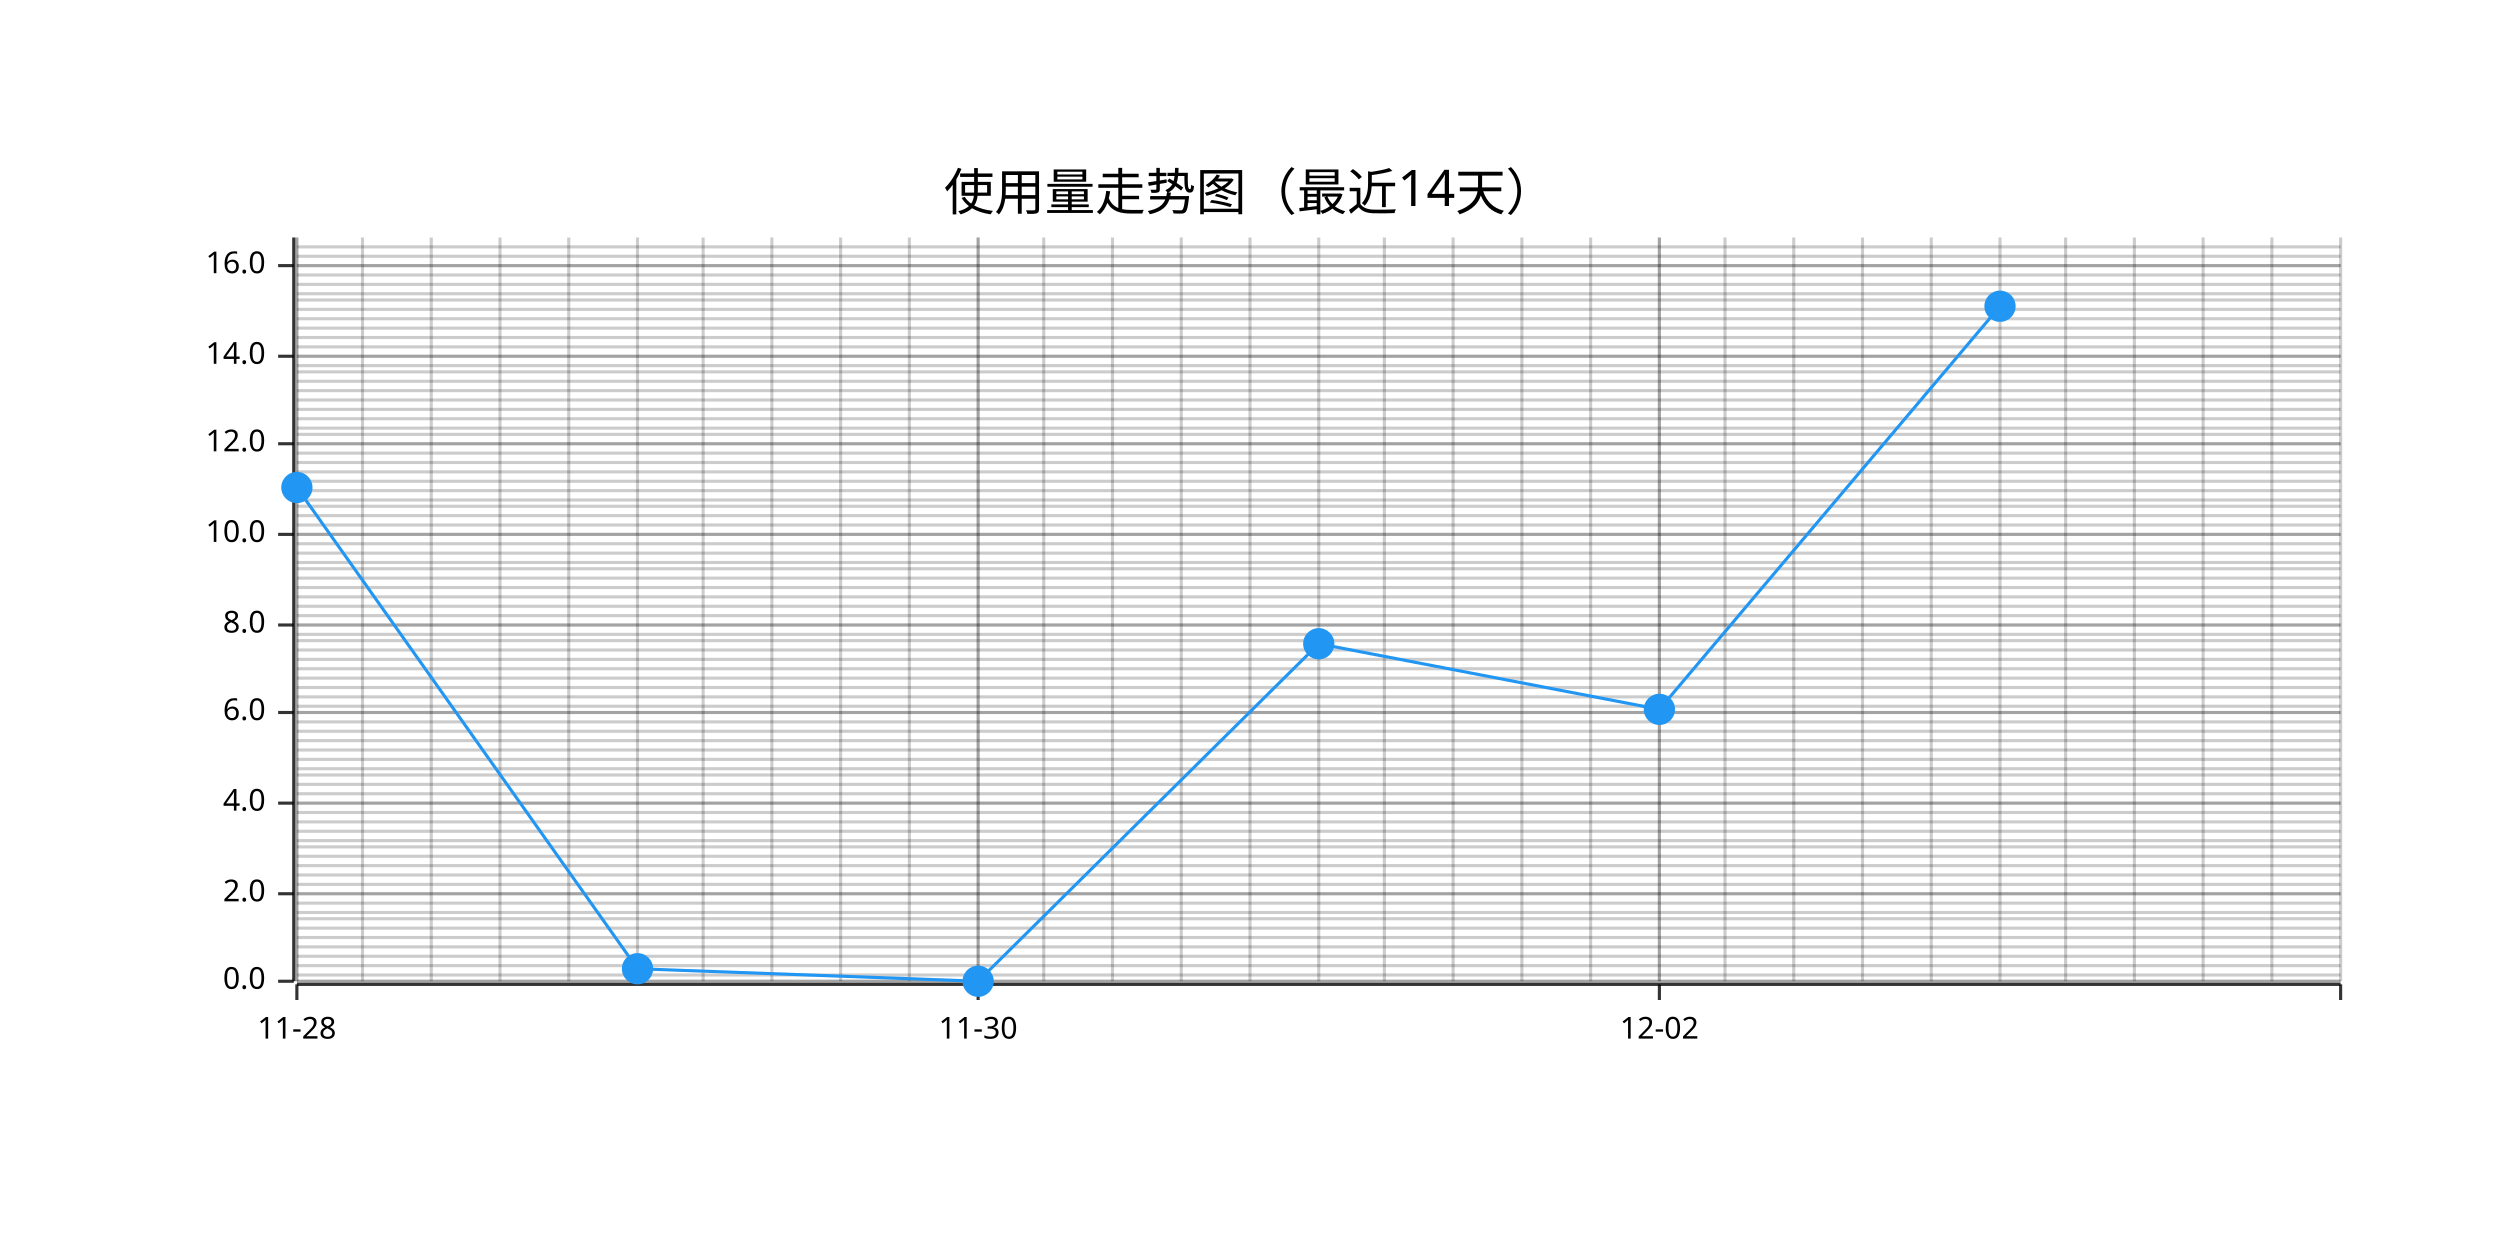
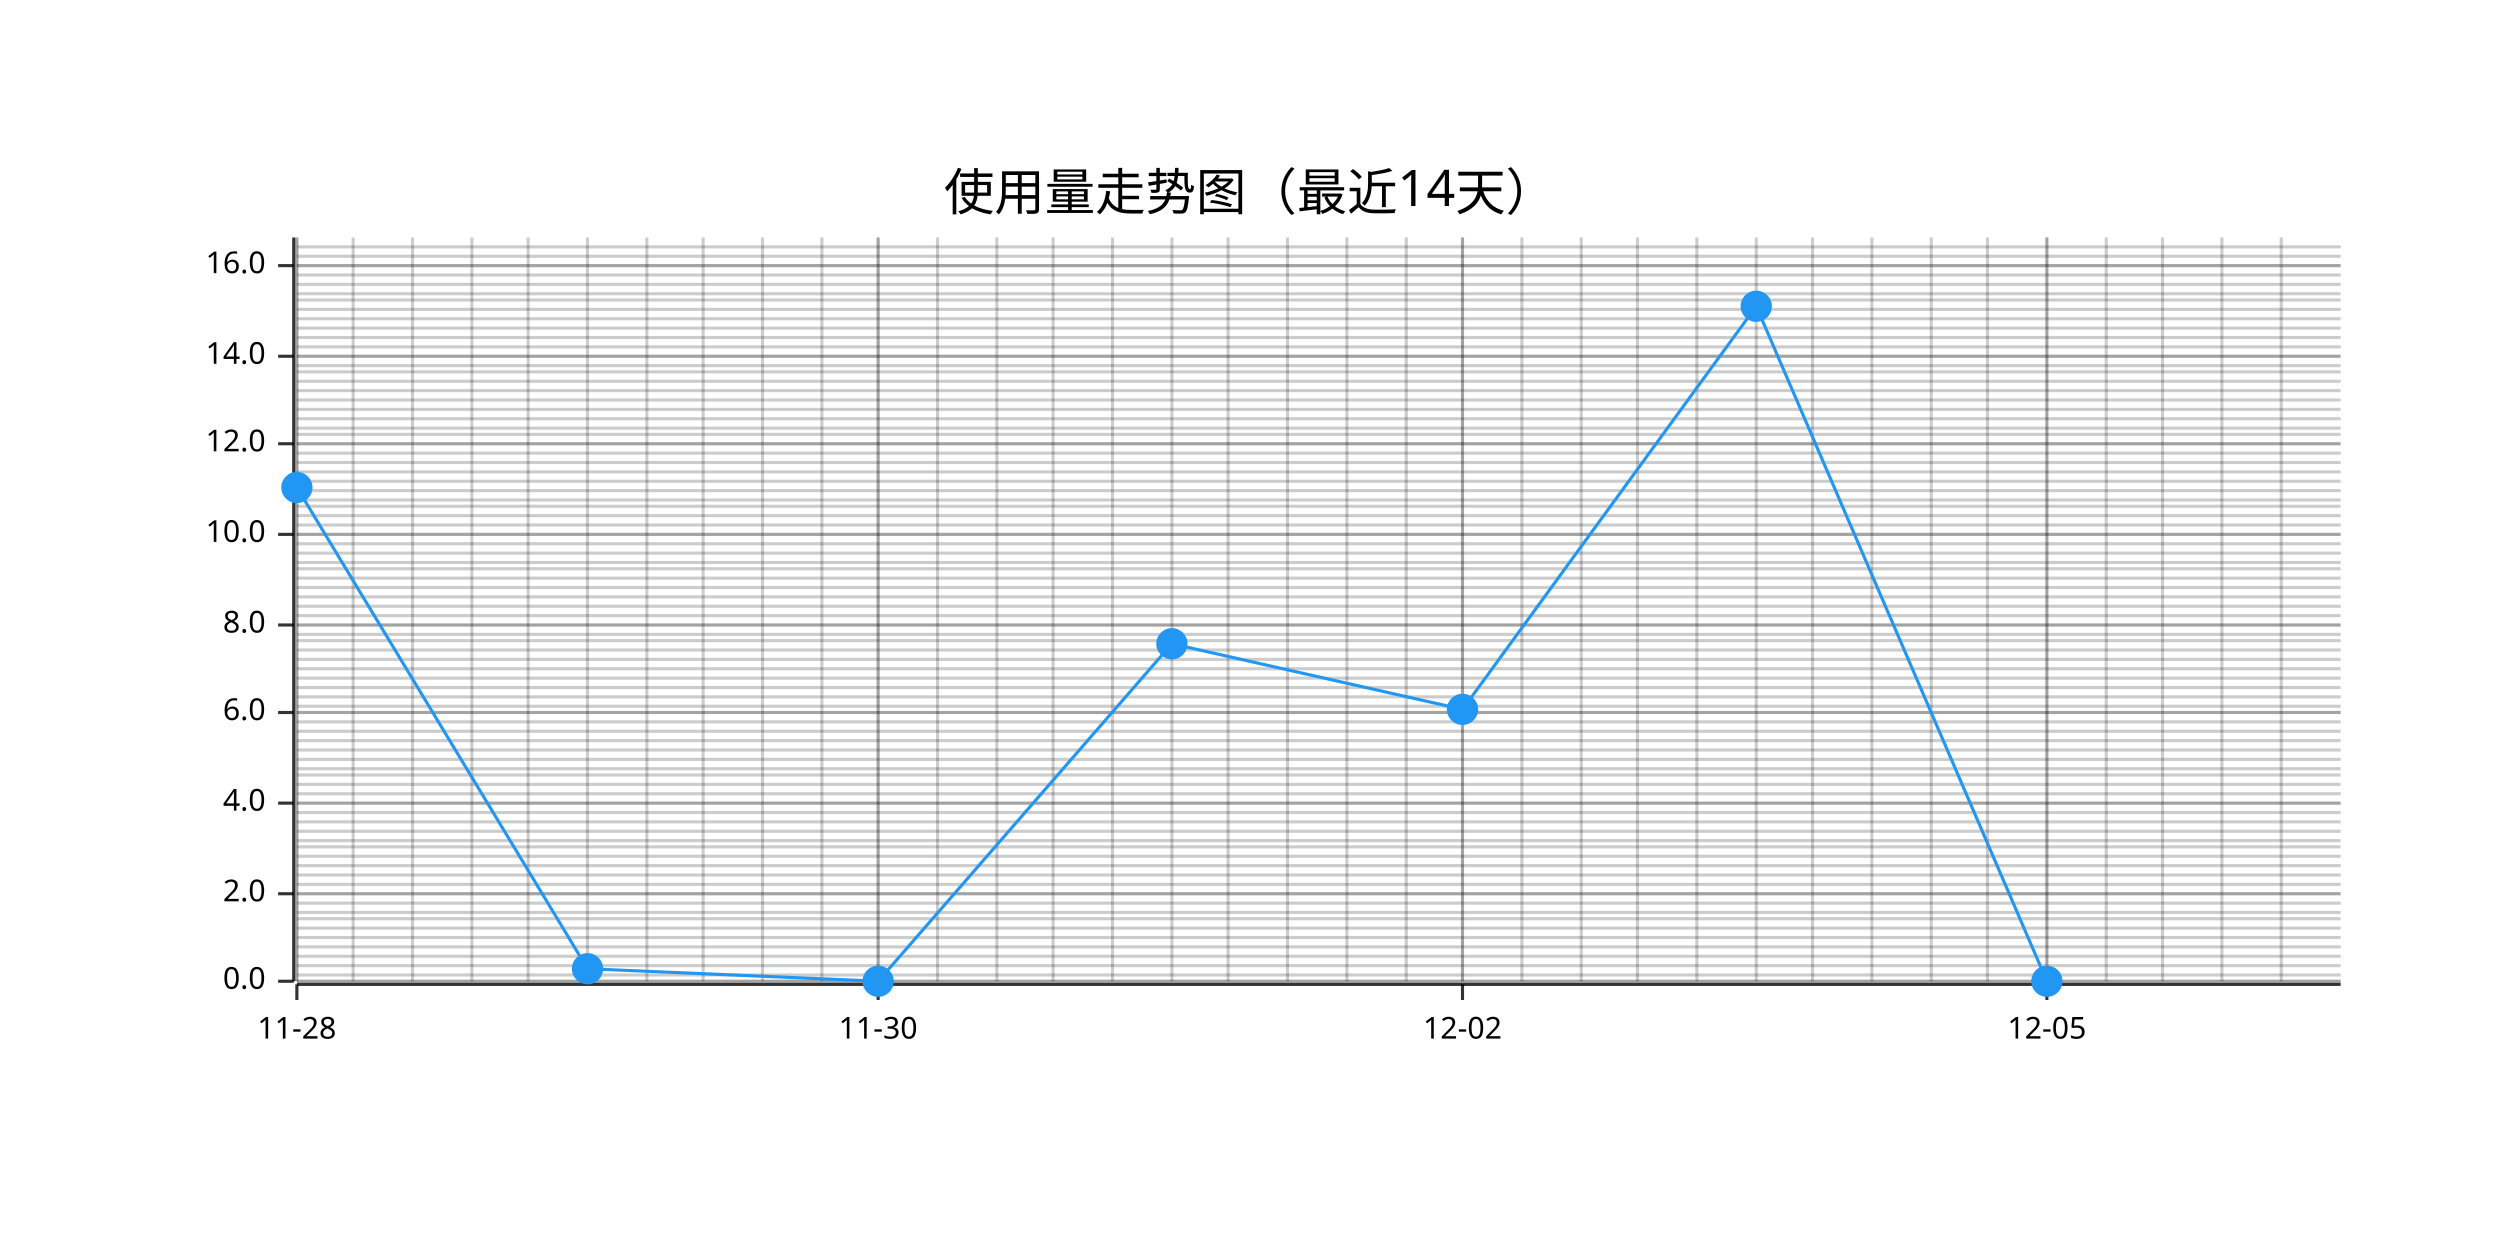
<svg xmlns="http://www.w3.org/2000/svg" width="800" height="400" viewBox="0 0 800 400">
  <rect x="0" y="0" width="800" height="400" opacity="1" fill="#FFFFFF" stroke="none" />
  <text x="400" y="55" dy="0.76em" text-anchor="middle" font-family="sans-serif" font-size="16.129" opacity="1" fill="#000000">
使用量走势图（最近14天）
</text>
  <line opacity="0.2" stroke="#000000" stroke-width="1" x1="95" y1="314" x2="95" y2="76" />
-   <line opacity="0.2" stroke="#000000" stroke-width="1" x1="116" y1="314" x2="116" y2="76" />
-   <line opacity="0.2" stroke="#000000" stroke-width="1" x1="138" y1="314" x2="138" y2="76" />
-   <line opacity="0.2" stroke="#000000" stroke-width="1" x1="160" y1="314" x2="160" y2="76" />
-   <line opacity="0.2" stroke="#000000" stroke-width="1" x1="182" y1="314" x2="182" y2="76" />
-   <line opacity="0.2" stroke="#000000" stroke-width="1" x1="204" y1="314" x2="204" y2="76" />
+   <line opacity="0.2" stroke="#000000" stroke-width="1" x1="113" y1="314" x2="113" y2="76" />
+   <line opacity="0.2" stroke="#000000" stroke-width="1" x1="132" y1="314" x2="132" y2="76" />
+   <line opacity="0.2" stroke="#000000" stroke-width="1" x1="151" y1="314" x2="151" y2="76" />
+   <line opacity="0.2" stroke="#000000" stroke-width="1" x1="169" y1="314" x2="169" y2="76" />
+   <line opacity="0.2" stroke="#000000" stroke-width="1" x1="188" y1="314" x2="188" y2="76" />
+   <line opacity="0.2" stroke="#000000" stroke-width="1" x1="207" y1="314" x2="207" y2="76" />
  <line opacity="0.2" stroke="#000000" stroke-width="1" x1="225" y1="314" x2="225" y2="76" />
-   <line opacity="0.2" stroke="#000000" stroke-width="1" x1="247" y1="314" x2="247" y2="76" />
-   <line opacity="0.2" stroke="#000000" stroke-width="1" x1="269" y1="314" x2="269" y2="76" />
-   <line opacity="0.2" stroke="#000000" stroke-width="1" x1="291" y1="314" x2="291" y2="76" />
-   <line opacity="0.2" stroke="#000000" stroke-width="1" x1="313" y1="314" x2="313" y2="76" />
-   <line opacity="0.2" stroke="#000000" stroke-width="1" x1="334" y1="314" x2="334" y2="76" />
+   <line opacity="0.2" stroke="#000000" stroke-width="1" x1="244" y1="314" x2="244" y2="76" />
+   <line opacity="0.2" stroke="#000000" stroke-width="1" x1="263" y1="314" x2="263" y2="76" />
+   <line opacity="0.2" stroke="#000000" stroke-width="1" x1="281" y1="314" x2="281" y2="76" />
+   <line opacity="0.2" stroke="#000000" stroke-width="1" x1="300" y1="314" x2="300" y2="76" />
+   <line opacity="0.2" stroke="#000000" stroke-width="1" x1="319" y1="314" x2="319" y2="76" />
+   <line opacity="0.2" stroke="#000000" stroke-width="1" x1="337" y1="314" x2="337" y2="76" />
  <line opacity="0.2" stroke="#000000" stroke-width="1" x1="356" y1="314" x2="356" y2="76" />
-   <line opacity="0.2" stroke="#000000" stroke-width="1" x1="378" y1="314" x2="378" y2="76" />
-   <line opacity="0.2" stroke="#000000" stroke-width="1" x1="400" y1="314" x2="400" y2="76" />
-   <line opacity="0.2" stroke="#000000" stroke-width="1" x1="422" y1="314" x2="422" y2="76" />
-   <line opacity="0.2" stroke="#000000" stroke-width="1" x1="443" y1="314" x2="443" y2="76" />
-   <line opacity="0.2" stroke="#000000" stroke-width="1" x1="465" y1="314" x2="465" y2="76" />
+   <line opacity="0.2" stroke="#000000" stroke-width="1" x1="375" y1="314" x2="375" y2="76" />
+   <line opacity="0.2" stroke="#000000" stroke-width="1" x1="393" y1="314" x2="393" y2="76" />
+   <line opacity="0.2" stroke="#000000" stroke-width="1" x1="412" y1="314" x2="412" y2="76" />
+   <line opacity="0.2" stroke="#000000" stroke-width="1" x1="431" y1="314" x2="431" y2="76" />
+   <line opacity="0.2" stroke="#000000" stroke-width="1" x1="450" y1="314" x2="450" y2="76" />
+   <line opacity="0.2" stroke="#000000" stroke-width="1" x1="468" y1="314" x2="468" y2="76" />
  <line opacity="0.2" stroke="#000000" stroke-width="1" x1="487" y1="314" x2="487" y2="76" />
-   <line opacity="0.2" stroke="#000000" stroke-width="1" x1="509" y1="314" x2="509" y2="76" />
-   <line opacity="0.2" stroke="#000000" stroke-width="1" x1="531" y1="314" x2="531" y2="76" />
-   <line opacity="0.2" stroke="#000000" stroke-width="1" x1="552" y1="314" x2="552" y2="76" />
-   <line opacity="0.2" stroke="#000000" stroke-width="1" x1="574" y1="314" x2="574" y2="76" />
-   <line opacity="0.2" stroke="#000000" stroke-width="1" x1="596" y1="314" x2="596" y2="76" />
+   <line opacity="0.2" stroke="#000000" stroke-width="1" x1="506" y1="314" x2="506" y2="76" />
+   <line opacity="0.2" stroke="#000000" stroke-width="1" x1="524" y1="314" x2="524" y2="76" />
+   <line opacity="0.2" stroke="#000000" stroke-width="1" x1="543" y1="314" x2="543" y2="76" />
+   <line opacity="0.2" stroke="#000000" stroke-width="1" x1="562" y1="314" x2="562" y2="76" />
+   <line opacity="0.2" stroke="#000000" stroke-width="1" x1="580" y1="314" x2="580" y2="76" />
+   <line opacity="0.2" stroke="#000000" stroke-width="1" x1="599" y1="314" x2="599" y2="76" />
  <line opacity="0.2" stroke="#000000" stroke-width="1" x1="618" y1="314" x2="618" y2="76" />
-   <line opacity="0.2" stroke="#000000" stroke-width="1" x1="640" y1="314" x2="640" y2="76" />
-   <line opacity="0.2" stroke="#000000" stroke-width="1" x1="661" y1="314" x2="661" y2="76" />
-   <line opacity="0.2" stroke="#000000" stroke-width="1" x1="683" y1="314" x2="683" y2="76" />
-   <line opacity="0.2" stroke="#000000" stroke-width="1" x1="705" y1="314" x2="705" y2="76" />
-   <line opacity="0.2" stroke="#000000" stroke-width="1" x1="727" y1="314" x2="727" y2="76" />
+   <line opacity="0.2" stroke="#000000" stroke-width="1" x1="636" y1="314" x2="636" y2="76" />
+   <line opacity="0.2" stroke="#000000" stroke-width="1" x1="655" y1="314" x2="655" y2="76" />
+   <line opacity="0.2" stroke="#000000" stroke-width="1" x1="674" y1="314" x2="674" y2="76" />
+   <line opacity="0.2" stroke="#000000" stroke-width="1" x1="692" y1="314" x2="692" y2="76" />
+   <line opacity="0.2" stroke="#000000" stroke-width="1" x1="711" y1="314" x2="711" y2="76" />
+   <line opacity="0.2" stroke="#000000" stroke-width="1" x1="730" y1="314" x2="730" y2="76" />
  <line opacity="0.2" stroke="#000000" stroke-width="1" x1="95" y1="314" x2="749" y2="314" />
  <line opacity="0.2" stroke="#000000" stroke-width="1" x1="95" y1="312" x2="749" y2="312" />
  <line opacity="0.2" stroke="#000000" stroke-width="1" x1="95" y1="309" x2="749" y2="309" />
  <line opacity="0.2" stroke="#000000" stroke-width="1" x1="95" y1="306" x2="749" y2="306" />
  <line opacity="0.2" stroke="#000000" stroke-width="1" x1="95" y1="303" x2="749" y2="303" />
  <line opacity="0.2" stroke="#000000" stroke-width="1" x1="95" y1="300" x2="749" y2="300" />
  <line opacity="0.2" stroke="#000000" stroke-width="1" x1="95" y1="297" x2="749" y2="297" />
  <line opacity="0.2" stroke="#000000" stroke-width="1" x1="95" y1="294" x2="749" y2="294" />
  <line opacity="0.2" stroke="#000000" stroke-width="1" x1="95" y1="292" x2="749" y2="292" />
  <line opacity="0.2" stroke="#000000" stroke-width="1" x1="95" y1="289" x2="749" y2="289" />
  <line opacity="0.2" stroke="#000000" stroke-width="1" x1="95" y1="286" x2="749" y2="286" />
  <line opacity="0.2" stroke="#000000" stroke-width="1" x1="95" y1="283" x2="749" y2="283" />
  <line opacity="0.2" stroke="#000000" stroke-width="1" x1="95" y1="280" x2="749" y2="280" />
  <line opacity="0.2" stroke="#000000" stroke-width="1" x1="95" y1="277" x2="749" y2="277" />
  <line opacity="0.2" stroke="#000000" stroke-width="1" x1="95" y1="274" x2="749" y2="274" />
  <line opacity="0.2" stroke="#000000" stroke-width="1" x1="95" y1="271" x2="749" y2="271" />
  <line opacity="0.2" stroke="#000000" stroke-width="1" x1="95" y1="269" x2="749" y2="269" />
  <line opacity="0.2" stroke="#000000" stroke-width="1" x1="95" y1="266" x2="749" y2="266" />
  <line opacity="0.2" stroke="#000000" stroke-width="1" x1="95" y1="263" x2="749" y2="263" />
  <line opacity="0.2" stroke="#000000" stroke-width="1" x1="95" y1="260" x2="749" y2="260" />
  <line opacity="0.2" stroke="#000000" stroke-width="1" x1="95" y1="257" x2="749" y2="257" />
  <line opacity="0.2" stroke="#000000" stroke-width="1" x1="95" y1="254" x2="749" y2="254" />
  <line opacity="0.2" stroke="#000000" stroke-width="1" x1="95" y1="251" x2="749" y2="251" />
  <line opacity="0.2" stroke="#000000" stroke-width="1" x1="95" y1="248" x2="749" y2="248" />
  <line opacity="0.2" stroke="#000000" stroke-width="1" x1="95" y1="246" x2="749" y2="246" />
  <line opacity="0.2" stroke="#000000" stroke-width="1" x1="95" y1="243" x2="749" y2="243" />
  <line opacity="0.2" stroke="#000000" stroke-width="1" x1="95" y1="240" x2="749" y2="240" />
  <line opacity="0.2" stroke="#000000" stroke-width="1" x1="95" y1="237" x2="749" y2="237" />
  <line opacity="0.2" stroke="#000000" stroke-width="1" x1="95" y1="234" x2="749" y2="234" />
  <line opacity="0.2" stroke="#000000" stroke-width="1" x1="95" y1="231" x2="749" y2="231" />
  <line opacity="0.2" stroke="#000000" stroke-width="1" x1="95" y1="228" x2="749" y2="228" />
  <line opacity="0.2" stroke="#000000" stroke-width="1" x1="95" y1="226" x2="749" y2="226" />
  <line opacity="0.2" stroke="#000000" stroke-width="1" x1="95" y1="223" x2="749" y2="223" />
  <line opacity="0.2" stroke="#000000" stroke-width="1" x1="95" y1="220" x2="749" y2="220" />
  <line opacity="0.2" stroke="#000000" stroke-width="1" x1="95" y1="217" x2="749" y2="217" />
  <line opacity="0.2" stroke="#000000" stroke-width="1" x1="95" y1="214" x2="749" y2="214" />
  <line opacity="0.2" stroke="#000000" stroke-width="1" x1="95" y1="211" x2="749" y2="211" />
  <line opacity="0.2" stroke="#000000" stroke-width="1" x1="95" y1="208" x2="749" y2="208" />
  <line opacity="0.2" stroke="#000000" stroke-width="1" x1="95" y1="205" x2="749" y2="205" />
  <line opacity="0.2" stroke="#000000" stroke-width="1" x1="95" y1="203" x2="749" y2="203" />
  <line opacity="0.2" stroke="#000000" stroke-width="1" x1="95" y1="200" x2="749" y2="200" />
  <line opacity="0.2" stroke="#000000" stroke-width="1" x1="95" y1="197" x2="749" y2="197" />
  <line opacity="0.2" stroke="#000000" stroke-width="1" x1="95" y1="194" x2="749" y2="194" />
  <line opacity="0.2" stroke="#000000" stroke-width="1" x1="95" y1="191" x2="749" y2="191" />
  <line opacity="0.2" stroke="#000000" stroke-width="1" x1="95" y1="188" x2="749" y2="188" />
  <line opacity="0.2" stroke="#000000" stroke-width="1" x1="95" y1="185" x2="749" y2="185" />
  <line opacity="0.2" stroke="#000000" stroke-width="1" x1="95" y1="182" x2="749" y2="182" />
  <line opacity="0.2" stroke="#000000" stroke-width="1" x1="95" y1="180" x2="749" y2="180" />
  <line opacity="0.2" stroke="#000000" stroke-width="1" x1="95" y1="177" x2="749" y2="177" />
  <line opacity="0.2" stroke="#000000" stroke-width="1" x1="95" y1="174" x2="749" y2="174" />
  <line opacity="0.2" stroke="#000000" stroke-width="1" x1="95" y1="171" x2="749" y2="171" />
  <line opacity="0.2" stroke="#000000" stroke-width="1" x1="95" y1="168" x2="749" y2="168" />
  <line opacity="0.2" stroke="#000000" stroke-width="1" x1="95" y1="165" x2="749" y2="165" />
  <line opacity="0.2" stroke="#000000" stroke-width="1" x1="95" y1="162" x2="749" y2="162" />
  <line opacity="0.2" stroke="#000000" stroke-width="1" x1="95" y1="160" x2="749" y2="160" />
  <line opacity="0.2" stroke="#000000" stroke-width="1" x1="95" y1="157" x2="749" y2="157" />
  <line opacity="0.2" stroke="#000000" stroke-width="1" x1="95" y1="154" x2="749" y2="154" />
  <line opacity="0.2" stroke="#000000" stroke-width="1" x1="95" y1="151" x2="749" y2="151" />
  <line opacity="0.2" stroke="#000000" stroke-width="1" x1="95" y1="148" x2="749" y2="148" />
  <line opacity="0.2" stroke="#000000" stroke-width="1" x1="95" y1="145" x2="749" y2="145" />
  <line opacity="0.2" stroke="#000000" stroke-width="1" x1="95" y1="142" x2="749" y2="142" />
  <line opacity="0.2" stroke="#000000" stroke-width="1" x1="95" y1="139" x2="749" y2="139" />
  <line opacity="0.2" stroke="#000000" stroke-width="1" x1="95" y1="137" x2="749" y2="137" />
  <line opacity="0.2" stroke="#000000" stroke-width="1" x1="95" y1="134" x2="749" y2="134" />
  <line opacity="0.2" stroke="#000000" stroke-width="1" x1="95" y1="131" x2="749" y2="131" />
  <line opacity="0.2" stroke="#000000" stroke-width="1" x1="95" y1="128" x2="749" y2="128" />
  <line opacity="0.2" stroke="#000000" stroke-width="1" x1="95" y1="125" x2="749" y2="125" />
  <line opacity="0.2" stroke="#000000" stroke-width="1" x1="95" y1="122" x2="749" y2="122" />
  <line opacity="0.2" stroke="#000000" stroke-width="1" x1="95" y1="119" x2="749" y2="119" />
  <line opacity="0.2" stroke="#000000" stroke-width="1" x1="95" y1="117" x2="749" y2="117" />
  <line opacity="0.2" stroke="#000000" stroke-width="1" x1="95" y1="114" x2="749" y2="114" />
  <line opacity="0.2" stroke="#000000" stroke-width="1" x1="95" y1="111" x2="749" y2="111" />
  <line opacity="0.2" stroke="#000000" stroke-width="1" x1="95" y1="108" x2="749" y2="108" />
  <line opacity="0.2" stroke="#000000" stroke-width="1" x1="95" y1="105" x2="749" y2="105" />
  <line opacity="0.2" stroke="#000000" stroke-width="1" x1="95" y1="102" x2="749" y2="102" />
  <line opacity="0.2" stroke="#000000" stroke-width="1" x1="95" y1="99" x2="749" y2="99" />
  <line opacity="0.2" stroke="#000000" stroke-width="1" x1="95" y1="96" x2="749" y2="96" />
  <line opacity="0.2" stroke="#000000" stroke-width="1" x1="95" y1="94" x2="749" y2="94" />
  <line opacity="0.2" stroke="#000000" stroke-width="1" x1="95" y1="91" x2="749" y2="91" />
  <line opacity="0.2" stroke="#000000" stroke-width="1" x1="95" y1="88" x2="749" y2="88" />
  <line opacity="0.2" stroke="#000000" stroke-width="1" x1="95" y1="85" x2="749" y2="85" />
  <line opacity="0.2" stroke="#000000" stroke-width="1" x1="95" y1="82" x2="749" y2="82" />
  <line opacity="0.2" stroke="#000000" stroke-width="1" x1="95" y1="79" x2="749" y2="79" />
  <line opacity="0.2" stroke="#000000" stroke-width="1" x1="95" y1="314" x2="95" y2="76" />
-   <line opacity="0.2" stroke="#000000" stroke-width="1" x1="313" y1="314" x2="313" y2="76" />
-   <line opacity="0.2" stroke="#000000" stroke-width="1" x1="531" y1="314" x2="531" y2="76" />
-   <line opacity="0.2" stroke="#000000" stroke-width="1" x1="749" y1="314" x2="749" y2="76" />
+   <line opacity="0.2" stroke="#000000" stroke-width="1" x1="281" y1="314" x2="281" y2="76" />
+   <line opacity="0.2" stroke="#000000" stroke-width="1" x1="468" y1="314" x2="468" y2="76" />
+   <line opacity="0.2" stroke="#000000" stroke-width="1" x1="655" y1="314" x2="655" y2="76" />
  <line opacity="0.2" stroke="#000000" stroke-width="1" x1="95" y1="314" x2="749" y2="314" />
  <line opacity="0.2" stroke="#000000" stroke-width="1" x1="95" y1="286" x2="749" y2="286" />
  <line opacity="0.2" stroke="#000000" stroke-width="1" x1="95" y1="257" x2="749" y2="257" />
  <line opacity="0.2" stroke="#000000" stroke-width="1" x1="95" y1="228" x2="749" y2="228" />
  <line opacity="0.2" stroke="#000000" stroke-width="1" x1="95" y1="200" x2="749" y2="200" />
  <line opacity="0.2" stroke="#000000" stroke-width="1" x1="95" y1="171" x2="749" y2="171" />
  <line opacity="0.2" stroke="#000000" stroke-width="1" x1="95" y1="142" x2="749" y2="142" />
  <line opacity="0.2" stroke="#000000" stroke-width="1" x1="95" y1="114" x2="749" y2="114" />
  <line opacity="0.2" stroke="#000000" stroke-width="1" x1="95" y1="85" x2="749" y2="85" />
  <polyline fill="none" opacity="0.8" stroke="#000000" stroke-width="1" points="94,76 94,314 " />
  <text x="85" y="314" dy="0.5ex" text-anchor="end" font-family="sans-serif" font-size="9.677" opacity="1" fill="#000000">
0.0
</text>
  <polyline fill="none" opacity="0.8" stroke="#000000" stroke-width="1" points="89,314 94,314 " />
  <text x="85" y="286" dy="0.5ex" text-anchor="end" font-family="sans-serif" font-size="9.677" opacity="1" fill="#000000">
2.0
</text>
  <polyline fill="none" opacity="0.8" stroke="#000000" stroke-width="1" points="89,286 94,286 " />
  <text x="85" y="257" dy="0.5ex" text-anchor="end" font-family="sans-serif" font-size="9.677" opacity="1" fill="#000000">
4.0
</text>
  <polyline fill="none" opacity="0.8" stroke="#000000" stroke-width="1" points="89,257 94,257 " />
  <text x="85" y="228" dy="0.5ex" text-anchor="end" font-family="sans-serif" font-size="9.677" opacity="1" fill="#000000">
6.0
</text>
  <polyline fill="none" opacity="0.8" stroke="#000000" stroke-width="1" points="89,228 94,228 " />
  <text x="85" y="200" dy="0.5ex" text-anchor="end" font-family="sans-serif" font-size="9.677" opacity="1" fill="#000000">
8.0
</text>
  <polyline fill="none" opacity="0.8" stroke="#000000" stroke-width="1" points="89,200 94,200 " />
  <text x="85" y="171" dy="0.5ex" text-anchor="end" font-family="sans-serif" font-size="9.677" opacity="1" fill="#000000">
10.0
</text>
  <polyline fill="none" opacity="0.8" stroke="#000000" stroke-width="1" points="89,171 94,171 " />
  <text x="85" y="142" dy="0.5ex" text-anchor="end" font-family="sans-serif" font-size="9.677" opacity="1" fill="#000000">
12.0
</text>
  <polyline fill="none" opacity="0.8" stroke="#000000" stroke-width="1" points="89,142 94,142 " />
  <text x="85" y="114" dy="0.5ex" text-anchor="end" font-family="sans-serif" font-size="9.677" opacity="1" fill="#000000">
14.0
</text>
  <polyline fill="none" opacity="0.8" stroke="#000000" stroke-width="1" points="89,114 94,114 " />
  <text x="85" y="85" dy="0.5ex" text-anchor="end" font-family="sans-serif" font-size="9.677" opacity="1" fill="#000000">
16.0
</text>
  <polyline fill="none" opacity="0.8" stroke="#000000" stroke-width="1" points="89,85 94,85 " />
  <polyline fill="none" opacity="0.8" stroke="#000000" stroke-width="1" points="95,315 749,315 " />
  <text x="95" y="325" dy="0.76em" text-anchor="middle" font-family="sans-serif" font-size="9.677" opacity="1" fill="#000000">
11-28
</text>
  <polyline fill="none" opacity="0.8" stroke="#000000" stroke-width="1" points="95,315 95,320 " />
-   <text x="313" y="325" dy="0.76em" text-anchor="middle" font-family="sans-serif" font-size="9.677" opacity="1" fill="#000000">
+   <text x="281" y="325" dy="0.76em" text-anchor="middle" font-family="sans-serif" font-size="9.677" opacity="1" fill="#000000">
11-30
</text>
-   <polyline fill="none" opacity="0.8" stroke="#000000" stroke-width="1" points="313,315 313,320 " />
-   <text x="531" y="325" dy="0.76em" text-anchor="middle" font-family="sans-serif" font-size="9.677" opacity="1" fill="#000000">
+   <polyline fill="none" opacity="0.8" stroke="#000000" stroke-width="1" points="281,315 281,320 " />
+   <text x="468" y="325" dy="0.76em" text-anchor="middle" font-family="sans-serif" font-size="9.677" opacity="1" fill="#000000">
12-02
</text>
-   <polyline fill="none" opacity="0.8" stroke="#000000" stroke-width="1" points="531,315 531,320 " />
-   <text x="749" y="325" dy="0.76em" text-anchor="middle" font-family="sans-serif" font-size="9.677" opacity="1" fill="#000000">
- 
+   <polyline fill="none" opacity="0.8" stroke="#000000" stroke-width="1" points="468,315 468,320 " />
+   <text x="655" y="325" dy="0.76em" text-anchor="middle" font-family="sans-serif" font-size="9.677" opacity="1" fill="#000000">
+ 12-05
</text>
-   <polyline fill="none" opacity="0.8" stroke="#000000" stroke-width="1" points="749,315 749,320 " />
-   <polyline fill="none" opacity="1" stroke="#2196F3" stroke-width="1" points="95,156 204,310 313,314 422,206 531,227 640,98 " />
+   <polyline fill="none" opacity="0.8" stroke="#000000" stroke-width="1" points="655,315 655,320 " />
+   <polyline fill="none" opacity="1" stroke="#2196F3" stroke-width="1" points="95,156 188,310 281,314 375,206 468,227 562,98 655,314 " />
  <circle cx="95" cy="156" r="5" opacity="1" fill="#2196F3" stroke="none" stroke-width="1" />
-   <circle cx="204" cy="310" r="5" opacity="1" fill="#2196F3" stroke="none" stroke-width="1" />
-   <circle cx="313" cy="314" r="5" opacity="1" fill="#2196F3" stroke="none" stroke-width="1" />
-   <circle cx="422" cy="206" r="5" opacity="1" fill="#2196F3" stroke="none" stroke-width="1" />
-   <circle cx="531" cy="227" r="5" opacity="1" fill="#2196F3" stroke="none" stroke-width="1" />
-   <circle cx="640" cy="98" r="5" opacity="1" fill="#2196F3" stroke="none" stroke-width="1" />
+   <circle cx="188" cy="310" r="5" opacity="1" fill="#2196F3" stroke="none" stroke-width="1" />
+   <circle cx="281" cy="314" r="5" opacity="1" fill="#2196F3" stroke="none" stroke-width="1" />
+   <circle cx="375" cy="206" r="5" opacity="1" fill="#2196F3" stroke="none" stroke-width="1" />
+   <circle cx="468" cy="227" r="5" opacity="1" fill="#2196F3" stroke="none" stroke-width="1" />
+   <circle cx="562" cy="98" r="5" opacity="1" fill="#2196F3" stroke="none" stroke-width="1" />
+   <circle cx="655" cy="314" r="5" opacity="1" fill="#2196F3" stroke="none" stroke-width="1" />
</svg>
